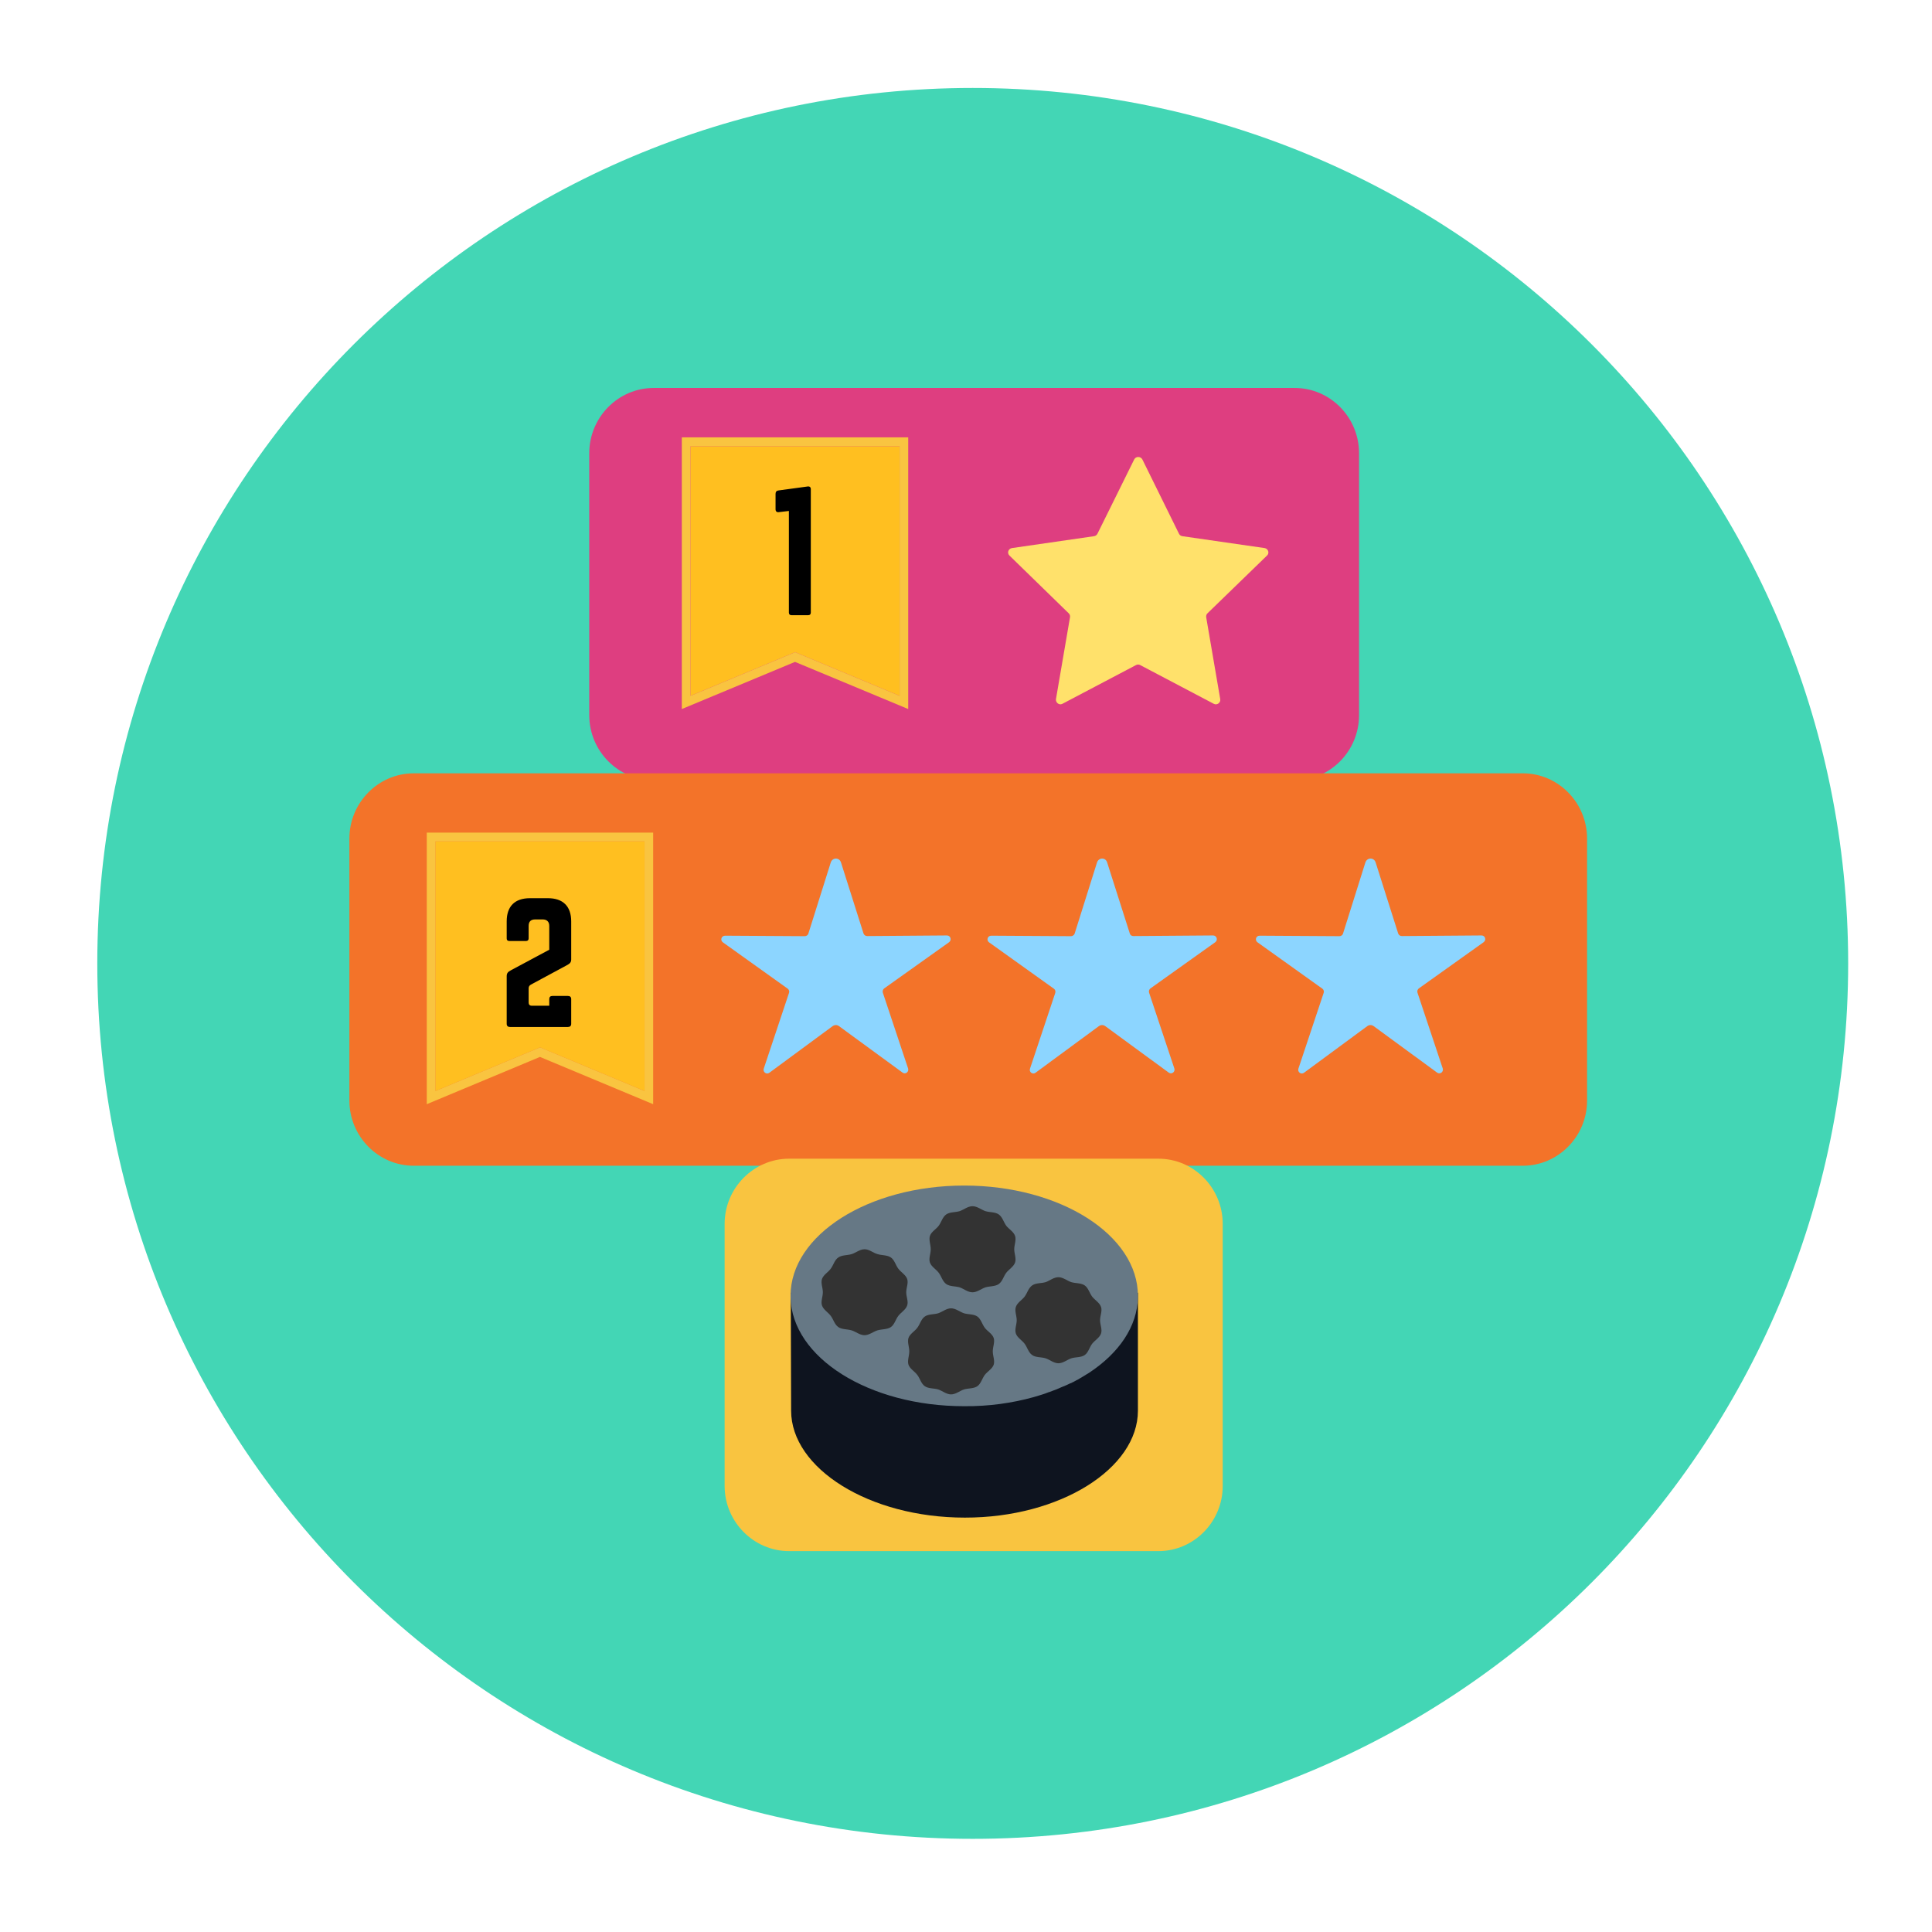
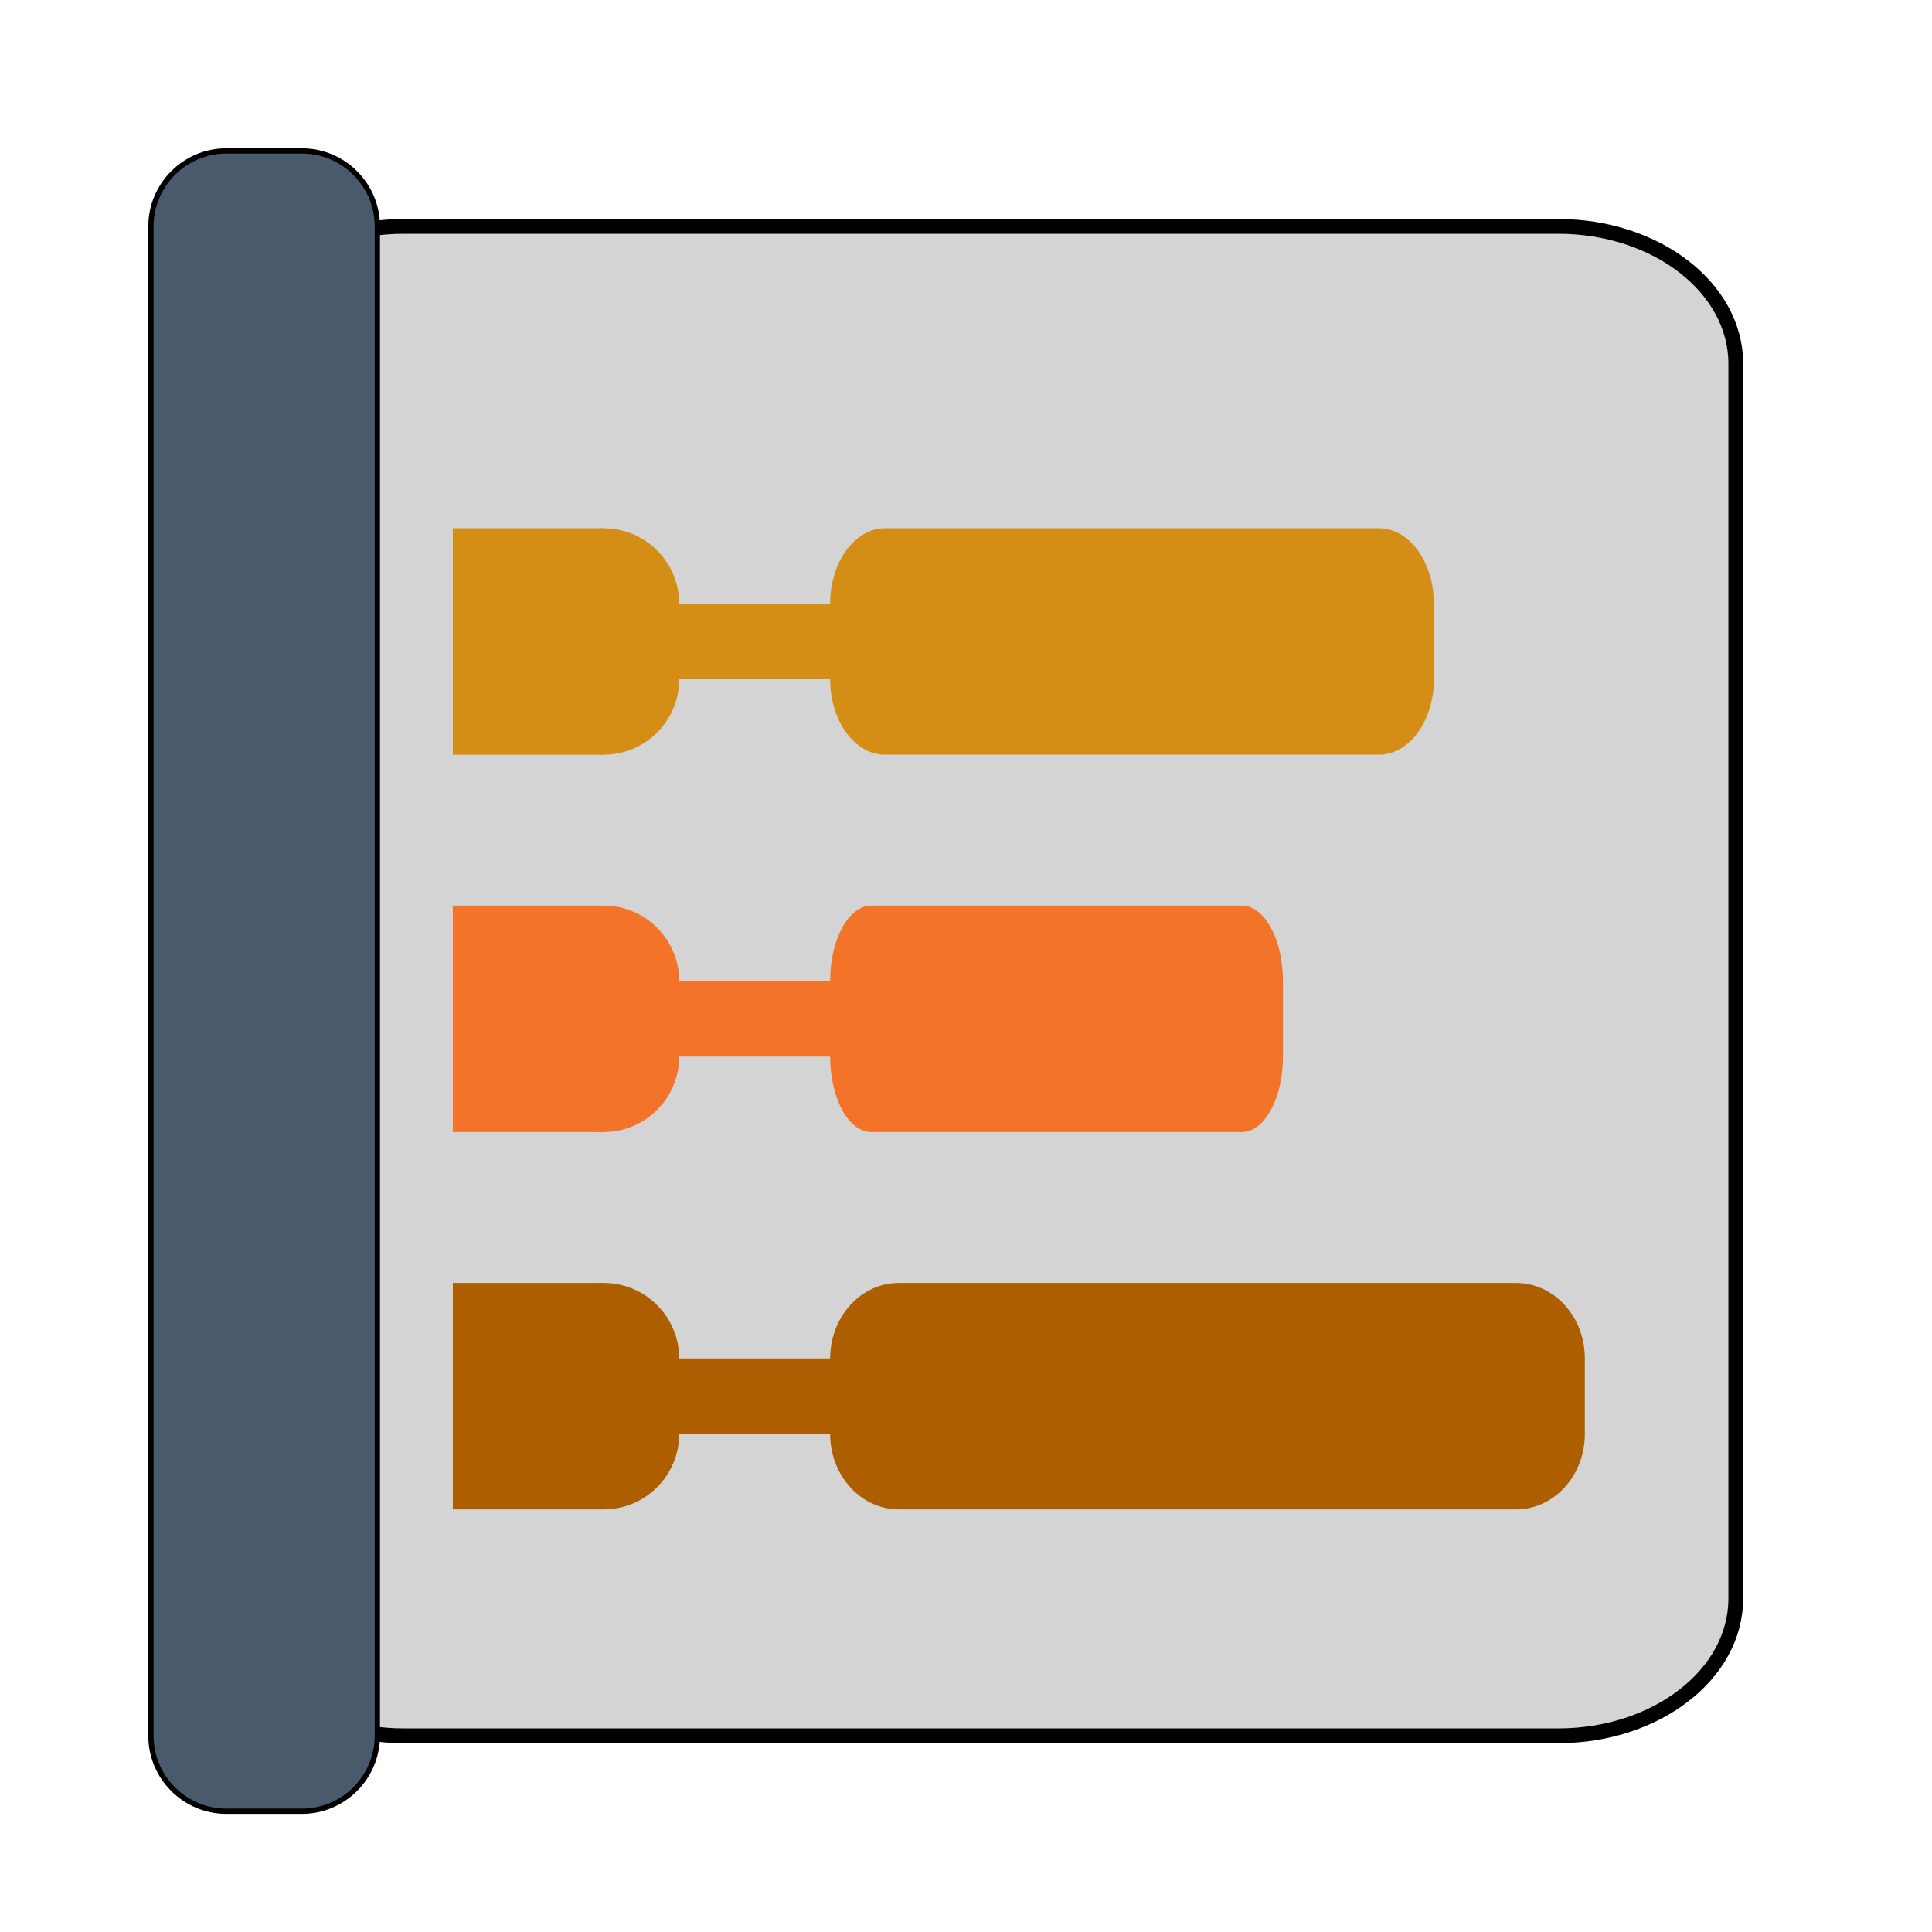
<svg xmlns="http://www.w3.org/2000/svg" width="64" height="64" viewBox="0 0 64 64" version="1.1">
  <g id="surface1">
-     <path style=" stroke:none;fill-rule:nonzero;fill:rgb(26.275%,83.922%,70.98%);fill-opacity:1;" d="M 32.223 2.914 C 16.207 2.914 3.223 15.898 3.223 31.914 C 3.223 47.93 16.207 60.914 32.223 60.914 C 48.238 60.914 61.223 47.93 61.223 31.914 C 61.223 15.898 48.238 2.914 32.223 2.914 " />
-     <path style=" stroke:none;fill-rule:nonzero;fill:rgb(87.059%,24.314%,50.196%);fill-opacity:1;" d="M 42.887 25.848 L 21.652 25.848 C 20.48 25.848 19.52 24.879 19.52 23.691 L 19.52 15.012 C 19.52 13.824 20.48 12.852 21.652 12.852 L 42.887 12.852 C 44.066 12.852 45.02 13.824 45.02 15.012 L 45.02 23.691 C 45.02 24.879 44.066 25.848 42.887 25.848 " />
-     <path style=" stroke:none;fill-rule:nonzero;fill:rgb(95.294%,45.098%,16.078%);fill-opacity:1;" d="M 50.445 38.617 L 13.707 38.617 C 12.531 38.617 11.574 37.645 11.574 36.457 L 11.574 27.777 C 11.574 26.59 12.531 25.617 13.707 25.617 L 50.445 25.617 C 51.617 25.617 52.574 26.59 52.574 27.777 L 52.574 36.457 C 52.574 37.645 51.617 38.617 50.445 38.617 " />
-     <path style=" stroke:none;fill-rule:nonzero;fill:rgb(97.647%,76.863%,25.098%);fill-opacity:1;" d="M 38.371 51.383 L 26.141 51.383 C 24.965 51.383 24.004 50.41 24.004 49.223 L 24.004 40.543 C 24.004 39.355 24.965 38.383 26.141 38.383 L 38.371 38.383 C 39.551 38.383 40.504 39.355 40.504 40.543 L 40.504 49.223 C 40.504 50.41 39.551 51.383 38.371 51.383 " />
-     <path style=" stroke:none;fill-rule:nonzero;fill:rgb(100%,88.235%,41.961%);fill-opacity:1;" d="M 37.84 15.215 L 39.055 17.68 C 39.074 17.723 39.117 17.754 39.168 17.762 L 41.895 18.156 C 42.012 18.176 42.059 18.324 41.973 18.402 L 40 20.316 C 39.965 20.348 39.949 20.398 39.957 20.449 L 40.422 23.16 C 40.441 23.277 40.316 23.371 40.211 23.316 L 37.77 22.031 C 37.727 22.008 37.676 22.008 37.633 22.031 L 35.191 23.316 C 35.09 23.371 34.965 23.277 34.98 23.16 L 35.445 20.449 C 35.453 20.398 35.441 20.355 35.402 20.316 L 33.438 18.402 C 33.352 18.316 33.402 18.176 33.52 18.156 L 36.242 17.762 C 36.293 17.754 36.332 17.723 36.355 17.68 L 37.574 15.215 C 37.629 15.113 37.781 15.113 37.84 15.215 Z M 37.84 15.215 " />
-     <path style=" stroke:none;fill-rule:nonzero;fill:rgb(54.902%,83.529%,100%);fill-opacity:1;" d="M 27.859 28.57 L 28.605 30.922 C 28.625 30.977 28.672 31.008 28.727 31.008 L 31.367 30.988 C 31.488 30.988 31.535 31.137 31.441 31.211 L 29.285 32.746 C 29.246 32.777 29.23 32.84 29.246 32.887 L 30.082 35.395 C 30.117 35.508 29.992 35.602 29.898 35.531 L 27.793 33.992 C 27.73 33.945 27.652 33.945 27.582 33.992 L 25.488 35.535 C 25.391 35.609 25.262 35.512 25.301 35.398 L 26.137 32.891 C 26.156 32.844 26.137 32.785 26.098 32.754 L 23.945 31.215 C 23.848 31.145 23.898 30.996 24.02 30.996 L 26.66 31.012 C 26.711 31.012 26.762 30.977 26.777 30.93 L 27.52 28.57 C 27.578 28.398 27.805 28.398 27.859 28.57 Z M 27.859 28.57 " />
-     <path style=" stroke:none;fill-rule:nonzero;fill:rgb(54.902%,83.529%,100%);fill-opacity:1;" d="M 36.676 28.57 L 37.426 30.922 C 37.441 30.977 37.488 31.008 37.543 31.008 L 40.184 30.988 C 40.305 30.988 40.355 31.137 40.258 31.211 L 38.105 32.746 C 38.066 32.777 38.047 32.84 38.066 32.887 L 38.902 35.395 C 38.938 35.508 38.812 35.602 38.715 35.531 L 36.613 33.992 C 36.547 33.945 36.469 33.945 36.402 33.992 L 34.305 35.535 C 34.211 35.609 34.078 35.512 34.121 35.398 L 34.957 32.891 C 34.973 32.844 34.957 32.785 34.914 32.754 L 32.762 31.215 C 32.668 31.145 32.715 30.996 32.836 30.996 L 35.477 31.012 C 35.531 31.012 35.578 30.977 35.598 30.93 L 36.34 28.57 C 36.398 28.398 36.625 28.398 36.676 28.57 Z M 36.676 28.57 " />
-     <path style=" stroke:none;fill-rule:nonzero;fill:rgb(54.902%,83.529%,100%);fill-opacity:1;" d="M 45.57 28.57 L 46.316 30.922 C 46.336 30.977 46.383 31.008 46.438 31.008 L 49.078 30.988 C 49.199 30.988 49.246 31.137 49.148 31.211 L 46.996 32.746 C 46.957 32.777 46.938 32.84 46.957 32.887 L 47.793 35.395 C 47.828 35.508 47.703 35.602 47.605 35.531 L 45.504 33.992 C 45.438 33.945 45.359 33.945 45.293 33.992 L 43.199 35.535 C 43.102 35.609 42.973 35.512 43.012 35.398 L 43.848 32.891 C 43.867 32.844 43.848 32.785 43.809 32.754 L 41.656 31.215 C 41.559 31.145 41.605 30.996 41.727 30.996 L 44.371 31.012 C 44.422 31.012 44.473 30.977 44.488 30.93 L 45.23 28.57 C 45.289 28.398 45.516 28.398 45.57 28.57 Z M 45.57 28.57 " />
-     <path style=" stroke:none;fill-rule:nonzero;fill:rgb(5.49%,7.843%,12.157%);fill-opacity:1;" d="M 37.695 46.73 L 37.695 42.824 L 26.195 42.824 L 26.195 42.926 L 26.207 46.73 C 26.207 48.637 28.785 50.273 31.961 50.273 C 35.117 50.277 37.695 48.645 37.695 46.73 M 31.949 46.582 L 31.973 46.582 L 31.949 46.582 " />
-     <path style=" stroke:none;fill-rule:nonzero;fill:rgb(40%,47.059%,52.157%);fill-opacity:1;" d="M 34.242 46.281 L 34.5 46.203 C 34.582 46.176 34.664 46.152 34.742 46.117 L 34.75 46.117 C 34.828 46.09 34.906 46.059 34.988 46.027 L 34.992 46.027 C 35.074 45.992 35.145 45.961 35.223 45.926 L 35.23 45.926 C 35.301 45.895 35.383 45.863 35.453 45.824 L 35.461 45.824 C 35.535 45.793 35.605 45.754 35.672 45.715 L 35.68 45.715 C 35.75 45.672 35.816 45.633 35.883 45.594 C 35.949 45.555 36.016 45.516 36.082 45.473 C 37.062 44.824 37.676 43.949 37.695 42.973 L 37.695 42.926 C 37.695 40.91 35.117 39.273 31.941 39.273 C 28.766 39.273 26.188 40.91 26.188 42.926 L 26.188 42.973 C 26.23 44.973 28.785 46.582 31.934 46.582 C 32.758 46.59 33.535 46.477 34.242 46.281 " />
-     <path style=" stroke:none;fill-rule:nonzero;fill:rgb(20%,20%,20%);fill-opacity:1;" d="M 30.02 42.809 C 30.02 42.66 30.098 42.504 30.051 42.367 C 30.004 42.23 29.844 42.145 29.758 42.027 C 29.668 41.91 29.633 41.738 29.512 41.656 C 29.391 41.57 29.211 41.59 29.066 41.543 C 28.926 41.504 28.793 41.383 28.641 41.383 C 28.484 41.383 28.352 41.5 28.215 41.543 C 28.066 41.59 27.887 41.57 27.77 41.656 C 27.645 41.738 27.609 41.91 27.52 42.027 C 27.434 42.145 27.277 42.23 27.23 42.367 C 27.184 42.504 27.258 42.66 27.258 42.809 C 27.258 42.957 27.184 43.113 27.23 43.246 C 27.277 43.387 27.434 43.473 27.52 43.59 C 27.609 43.707 27.645 43.875 27.77 43.961 C 27.887 44.043 28.066 44.027 28.211 44.07 C 28.352 44.113 28.484 44.23 28.637 44.23 C 28.793 44.23 28.926 44.113 29.066 44.07 C 29.211 44.027 29.391 44.043 29.512 43.961 C 29.633 43.875 29.668 43.707 29.758 43.59 C 29.848 43.473 30.004 43.387 30.051 43.246 C 30.098 43.113 30.02 42.957 30.02 42.809 " />
-     <path style=" stroke:none;fill-rule:nonzero;fill:rgb(20%,20%,20%);fill-opacity:1;" d="M 32.887 44.766 C 32.887 44.617 32.961 44.457 32.918 44.324 C 32.871 44.184 32.711 44.102 32.621 43.984 C 32.535 43.867 32.496 43.699 32.379 43.613 C 32.258 43.527 32.078 43.547 31.934 43.504 C 31.793 43.457 31.66 43.34 31.504 43.34 C 31.352 43.34 31.219 43.457 31.078 43.504 C 30.934 43.547 30.754 43.527 30.633 43.613 C 30.512 43.699 30.477 43.867 30.387 43.984 C 30.301 44.102 30.141 44.184 30.094 44.324 C 30.051 44.457 30.121 44.617 30.121 44.766 C 30.121 44.914 30.051 45.074 30.094 45.207 C 30.141 45.344 30.301 45.43 30.387 45.547 C 30.477 45.664 30.512 45.832 30.633 45.918 C 30.754 46.004 30.934 45.984 31.078 46.027 C 31.219 46.074 31.352 46.191 31.504 46.191 C 31.66 46.191 31.793 46.074 31.934 46.027 C 32.074 45.984 32.258 46.004 32.379 45.918 C 32.496 45.832 32.535 45.664 32.621 45.547 C 32.711 45.43 32.871 45.344 32.918 45.207 C 32.961 45.07 32.887 44.914 32.887 44.766 " />
-     <path style=" stroke:none;fill-rule:nonzero;fill:rgb(20%,20%,20%);fill-opacity:1;" d="M 33.598 41.383 C 33.598 41.234 33.672 41.074 33.625 40.941 C 33.578 40.801 33.422 40.719 33.332 40.602 C 33.246 40.484 33.207 40.316 33.086 40.23 C 32.965 40.145 32.785 40.164 32.645 40.121 C 32.504 40.074 32.371 39.957 32.215 39.957 C 32.062 39.957 31.926 40.074 31.789 40.121 C 31.645 40.164 31.465 40.145 31.344 40.23 C 31.223 40.316 31.184 40.484 31.098 40.602 C 31.012 40.719 30.852 40.801 30.805 40.941 C 30.762 41.074 30.832 41.234 30.832 41.383 C 30.832 41.531 30.758 41.691 30.805 41.824 C 30.852 41.961 31.012 42.047 31.098 42.164 C 31.184 42.277 31.223 42.449 31.344 42.535 C 31.465 42.621 31.645 42.602 31.789 42.645 C 31.926 42.691 32.059 42.809 32.215 42.809 C 32.371 42.809 32.504 42.691 32.645 42.645 C 32.785 42.602 32.965 42.621 33.086 42.535 C 33.207 42.449 33.246 42.277 33.332 42.164 C 33.422 42.047 33.578 41.961 33.625 41.824 C 33.672 41.688 33.598 41.531 33.598 41.383 " />
-     <path style=" stroke:none;fill-rule:nonzero;fill:rgb(20%,20%,20%);fill-opacity:1;" d="M 36.441 43.734 C 36.441 43.586 36.52 43.426 36.473 43.293 C 36.426 43.152 36.266 43.066 36.18 42.953 C 36.09 42.836 36.055 42.668 35.934 42.582 C 35.812 42.496 35.633 42.516 35.488 42.473 C 35.348 42.426 35.215 42.309 35.062 42.309 C 34.906 42.309 34.773 42.426 34.637 42.473 C 34.488 42.516 34.309 42.496 34.191 42.582 C 34.066 42.668 34.031 42.836 33.941 42.953 C 33.855 43.066 33.699 43.152 33.652 43.293 C 33.605 43.426 33.68 43.586 33.68 43.734 C 33.68 43.883 33.605 44.039 33.652 44.176 C 33.699 44.312 33.855 44.398 33.941 44.512 C 34.031 44.629 34.066 44.801 34.191 44.887 C 34.309 44.973 34.488 44.949 34.637 44.996 C 34.773 45.039 34.906 45.16 35.062 45.16 C 35.215 45.16 35.348 45.043 35.488 44.996 C 35.633 44.949 35.812 44.973 35.934 44.887 C 36.055 44.801 36.09 44.629 36.18 44.512 C 36.27 44.398 36.426 44.312 36.473 44.176 C 36.52 44.039 36.441 43.883 36.441 43.734 " />
-     <path style=" stroke:none;fill-rule:nonzero;fill:rgb(100%,74.902%,12.549%);fill-opacity:1;" d="M 29.801 14.781 L 29.801 23.051 L 26.34 21.605 L 22.875 23.051 L 22.875 14.781 L 29.801 14.781 " />
-     <path style=" stroke:none;fill-rule:nonzero;fill:rgb(97.647%,76.863%,25.098%);fill-opacity:1;" d="M 22.586 14.488 L 22.586 23.488 L 26.336 21.926 L 30.086 23.488 L 30.086 14.488 L 22.586 14.488 M 29.801 15.883 L 29.801 23.051 L 26.34 21.605 L 22.875 23.051 L 22.875 14.781 L 29.801 14.781 L 29.801 15.883 " />
-     <path style=" stroke:none;fill-rule:nonzero;fill:rgb(0%,0%,0%);fill-opacity:1;" d="M 25.793 16.246 C 25.727 16.254 25.691 16.289 25.691 16.359 L 25.691 16.871 C 25.691 16.941 25.734 16.977 25.805 16.965 L 26.133 16.926 L 26.133 20.293 C 26.133 20.348 26.164 20.379 26.219 20.379 L 26.773 20.379 C 26.828 20.379 26.859 20.348 26.859 20.293 L 26.859 16.199 C 26.859 16.145 26.828 16.113 26.773 16.113 Z M 25.793 16.246 " />
-     <path style=" stroke:none;fill-rule:nonzero;fill:rgb(100%,74.902%,12.549%);fill-opacity:1;" d="M 21.352 27.871 L 21.352 36.141 L 17.891 34.695 L 14.426 36.141 L 14.426 27.871 L 21.352 27.871 " />
-     <path style=" stroke:none;fill-rule:nonzero;fill:rgb(97.647%,76.863%,25.098%);fill-opacity:1;" d="M 14.137 27.582 L 14.137 36.578 L 17.887 35.012 L 21.637 36.578 L 21.637 27.582 L 14.137 27.582 M 21.352 28.973 L 21.352 36.141 L 17.891 34.695 L 14.426 36.141 L 14.426 27.871 L 21.352 27.871 L 21.352 28.973 " />
-     <path style=" stroke:none;fill-rule:nonzero;fill:rgb(0%,0%,0%);fill-opacity:1;" d="M 18.773 31.977 C 18.875 31.922 18.922 31.883 18.922 31.781 L 18.922 30.523 C 18.922 30.02 18.648 29.754 18.152 29.754 L 17.555 29.754 C 17.055 29.754 16.785 30.02 16.785 30.523 L 16.785 31.086 C 16.785 31.141 16.812 31.172 16.871 31.172 L 17.426 31.172 C 17.48 31.172 17.512 31.141 17.512 31.086 L 17.512 30.672 C 17.512 30.531 17.582 30.457 17.727 30.457 L 17.98 30.457 C 18.113 30.457 18.195 30.531 18.195 30.672 L 18.195 31.461 L 16.926 32.141 C 16.824 32.195 16.785 32.238 16.785 32.34 L 16.785 33.914 C 16.785 33.984 16.824 34.02 16.891 34.02 L 18.812 34.02 C 18.883 34.02 18.922 33.984 18.922 33.914 L 18.922 33.098 C 18.922 33.027 18.883 32.992 18.812 32.992 L 18.301 32.992 C 18.23 32.992 18.195 33.027 18.195 33.098 L 18.195 33.316 L 17.617 33.316 C 17.547 33.316 17.512 33.277 17.512 33.211 L 17.512 32.746 C 17.512 32.688 17.531 32.648 17.586 32.617 Z M 18.773 31.977 " />
+     <path style="fill-rule:nonzero;fill:rgb(83.137%,83.137%,83.137%);fill-opacity:1;stroke-width:0.978;stroke-linecap:butt;stroke-linejoin:miter;stroke:rgb(0%,0%,0%);stroke-opacity:1;stroke-miterlimit:4;" d="M 26.766 15 L 103.234 15 C 109.734 15 115 19.07 115 24.094 L 115 105.906 C 115 110.93 109.734 115 103.234 115 L 26.766 115 C 20.266 115 15 110.93 15 105.906 L 15 24.094 C 15 19.07 20.266 15 26.766 15 Z M 26.766 15 " transform="matrix(0.5,0,0,0.5,0,0)" />
+     <path style="fill-rule:nonzero;fill:rgb(28.235%,35.294%,42.353%);fill-opacity:1;stroke-width:0.349;stroke-linecap:butt;stroke-linejoin:miter;stroke:rgb(0%,0%,0%);stroke-opacity:1;stroke-miterlimit:4;" d="M 15 10 L 20 10 C 22.758 10 25 12.242 25 15 L 25 115 C 25 117.758 22.758 120 20 120 L 15 120 C 12.242 120 10 117.758 10 115 L 10 15 C 10 12.242 12.242 10 15 10 Z M 15 10 " transform="matrix(0.5,0,0,0.5,0,0)" />
+     <path style=" stroke:none;fill-rule:nonzero;fill:rgb(83.137%,55.686%,8.235%);fill-opacity:1;" d="M 15 17.5 L 20 17.5 L 20 25 L 15 25 Z M 15 17.5 " />
+     <path style=" stroke:none;fill-rule:nonzero;fill:rgb(83.137%,55.686%,8.235%);fill-opacity:1;" d="M 29.316 17.5 L 45.684 17.5 C 46.688 17.5 47.5 18.621 47.5 20 L 47.5 22.5 C 47.5 23.879 46.688 25 45.684 25 L 29.316 25 C 28.312 25 27.5 23.879 27.5 22.5 L 27.5 20 C 27.5 18.621 28.312 17.5 29.316 17.5 Z M 29.316 17.5 " />
+     <path style=" stroke:none;fill-rule:nonzero;fill:rgb(95.294%,45.098%,16.078%);fill-opacity:1;" d="M 15 30 L 20 30 L 20 37.5 L 15 37.5 Z M 15 30 " />
+     <path style=" stroke:none;fill-rule:nonzero;fill:rgb(95.294%,45.098%,16.078%);fill-opacity:1;" d="M 22.5 32.5 L 32.5 32.5 C 33.879 32.5 35 33.059 35 33.75 C 35 34.441 33.879 35 32.5 35 L 22.5 35 C 21.121 35 20 34.441 20 33.75 C 20 33.059 21.121 32.5 22.5 32.5 Z M 22.5 32.5 " />
+     <path style=" stroke:none;fill-rule:nonzero;fill:rgb(67.843%,37.255%,0%);fill-opacity:1;" d="M 20 45 L 30 45 C 31.379 45 32.5 45.559 32.5 46.25 C 32.5 46.941 31.379 47.5 30 47.5 L 20 47.5 C 18.621 47.5 17.5 46.941 17.5 46.25 C 17.5 45.559 18.621 45 20 45 Z M 20 45 " />
+     <path style=" stroke:none;fill-rule:nonzero;fill:rgb(95.294%,45.098%,16.078%);fill-opacity:1;" d="M 28.863 30 L 41.137 30 C 41.891 30 42.5 31.121 42.5 32.5 L 42.5 35 C 42.5 36.379 41.891 37.5 41.137 37.5 L 28.863 37.5 C 28.109 37.5 27.5 36.379 27.5 35 L 27.5 32.5 C 27.5 31.121 28.109 30 28.863 30 Z M 28.863 30 " />
+     <path style=" stroke:none;fill-rule:nonzero;fill:rgb(67.843%,37.255%,0%);fill-opacity:1;" d="M 15 42.5 L 20 42.5 L 20 50 L 15 50 Z M 15 42.5 " />
+     <path style=" stroke:none;fill-rule:nonzero;fill:rgb(67.843%,37.255%,0%);fill-opacity:1;" d="M 29.773 42.5 L 50.227 42.5 C 51.484 42.5 52.5 43.621 52.5 45 L 52.5 47.5 C 52.5 48.879 51.484 50 50.227 50 L 29.773 50 C 28.516 50 27.5 48.879 27.5 47.5 L 27.5 45 C 27.5 43.621 28.516 42.5 29.773 42.5 Z M 29.773 42.5 " />
+     <path style=" stroke:none;fill-rule:nonzero;fill:rgb(83.137%,55.686%,8.235%);fill-opacity:1;" d="M 20 17.5 C 21.379 17.5 22.5 18.621 22.5 20 L 22.5 22.5 C 22.5 23.879 21.379 25 20 25 C 18.621 25 17.5 23.879 17.5 22.5 L 17.5 20 C 17.5 18.621 18.621 17.5 20 17.5 Z M 20 17.5 " />
+     <path style=" stroke:none;fill-rule:nonzero;fill:rgb(95.294%,45.098%,16.078%);fill-opacity:1;" d="M 20 30 C 21.379 30 22.5 31.121 22.5 32.5 L 22.5 35 C 22.5 36.379 21.379 37.5 20 37.5 C 18.621 37.5 17.5 36.379 17.5 35 L 17.5 32.5 C 17.5 31.121 18.621 30 20 30 Z M 20 30 " />
+     <path style=" stroke:none;fill-rule:nonzero;fill:rgb(67.843%,37.255%,0%);fill-opacity:1;" d="M 20 42.5 C 21.379 42.5 22.5 43.621 22.5 45 L 22.5 47.5 C 22.5 48.879 21.379 50 20 50 C 18.621 50 17.5 48.879 17.5 47.5 L 17.5 45 C 17.5 43.621 18.621 42.5 20 42.5 Z M 20 42.5 " />
+     <path style=" stroke:none;fill-rule:nonzero;fill:rgb(83.137%,55.686%,8.235%);fill-opacity:1;" d="M 22.5 20 L 32.5 20 C 33.879 20 35 20.559 35 21.25 C 35 21.941 33.879 22.5 32.5 22.5 L 22.5 22.5 C 21.121 22.5 20 21.941 20 21.25 C 20 20.559 21.121 20 22.5 20 Z M 22.5 20 " />
+     <path style=" stroke:none;fill-rule:nonzero;fill:rgb(83.137%,55.686%,8.235%);fill-opacity:1;" d="M 22.5 20 L 32.5 20 C 33.879 20 35 20.559 35 21.25 C 35 21.941 33.879 22.5 32.5 22.5 L 22.5 22.5 C 21.121 22.5 20 21.941 20 21.25 C 20 20.559 21.121 20 22.5 20 Z M 22.5 20 " />
  </g>
</svg>
